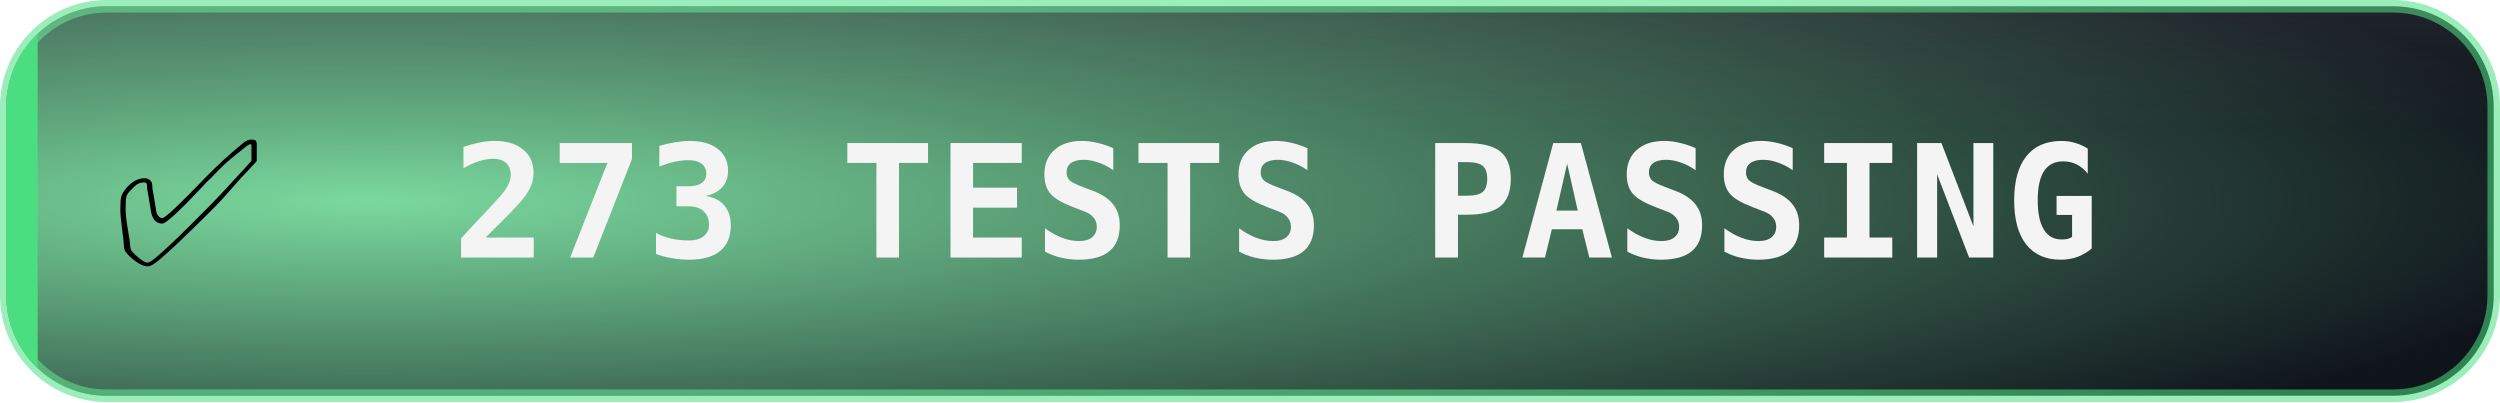
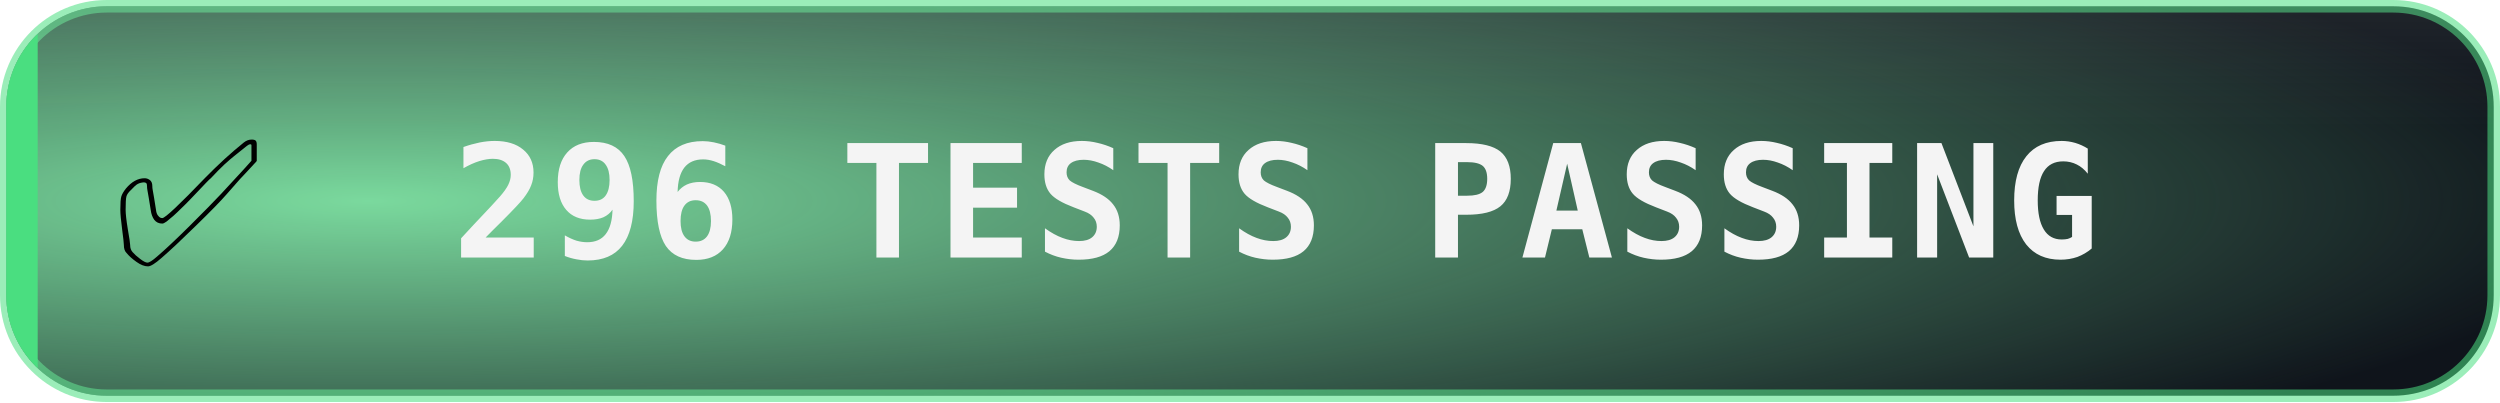
- <svg xmlns="http://www.w3.org/2000/svg" viewBox="0 0 199 32" width="199" height="32" role="img" aria-label="273 TESTS PASSING">
+ <svg xmlns="http://www.w3.org/2000/svg" viewBox="0 0 199 32" width="199" height="32" role="img" aria-label="296 TESTS PASSING">
  <defs>
    <linearGradient id="g" x1="0" y1="0" x2="0" y2="1">
      <stop offset="0" stop-color="#ffffff" stop-opacity="0.07" />
      <stop offset="0.6" stop-color="#ffffff" stop-opacity="0" />
    </linearGradient>
    <radialGradient id="h" cx="0.15" cy="0.5" r="0.9">
      <stop offset="0" stop-color="#86efac" stop-opacity="0.9" />
      <stop offset="1" stop-color="#86efac" stop-opacity="0" />
    </radialGradient>
    <clipPath id="c">
      <rect x="0.5" y="0.5" width="198" height="31" rx="8" />
    </clipPath>
  </defs>
  <rect x="0.5" y="0.5" width="198" height="31" rx="8" fill="#0f141b" stroke="#4ade80" stroke-opacity="0.55" stroke-width="1" />
  <g clip-path="url(#c)">
    <rect x="0" y="0" width="199" height="32" fill="url(#h)" />
    <rect x="0.5" y="0.5" width="198" height="16" fill="url(#g)" />
  </g>
  <rect x="0" y="0" width="3" height="32" fill="#4ade80" clip-path="url(#c)" />
  <text x="15" y="21" text-anchor="middle" font-size="14">✅</text>
-   <text x="36" y="20.5" font-family="'JetBrains Mono','Cascadia Code',ui-monospace,'SF Mono',Menlo,Consolas,monospace" font-size="12.5" font-weight="700" letter-spacing="0.2" fill="#f4f4f4">273 TESTS PASSING</text>
+   <text x="36" y="20.5" font-family="'JetBrains Mono','Cascadia Code',ui-monospace,'SF Mono',Menlo,Consolas,monospace" font-size="12.5" font-weight="700" letter-spacing="0.2" fill="#f4f4f4">296 TESTS PASSING</text>
</svg>
